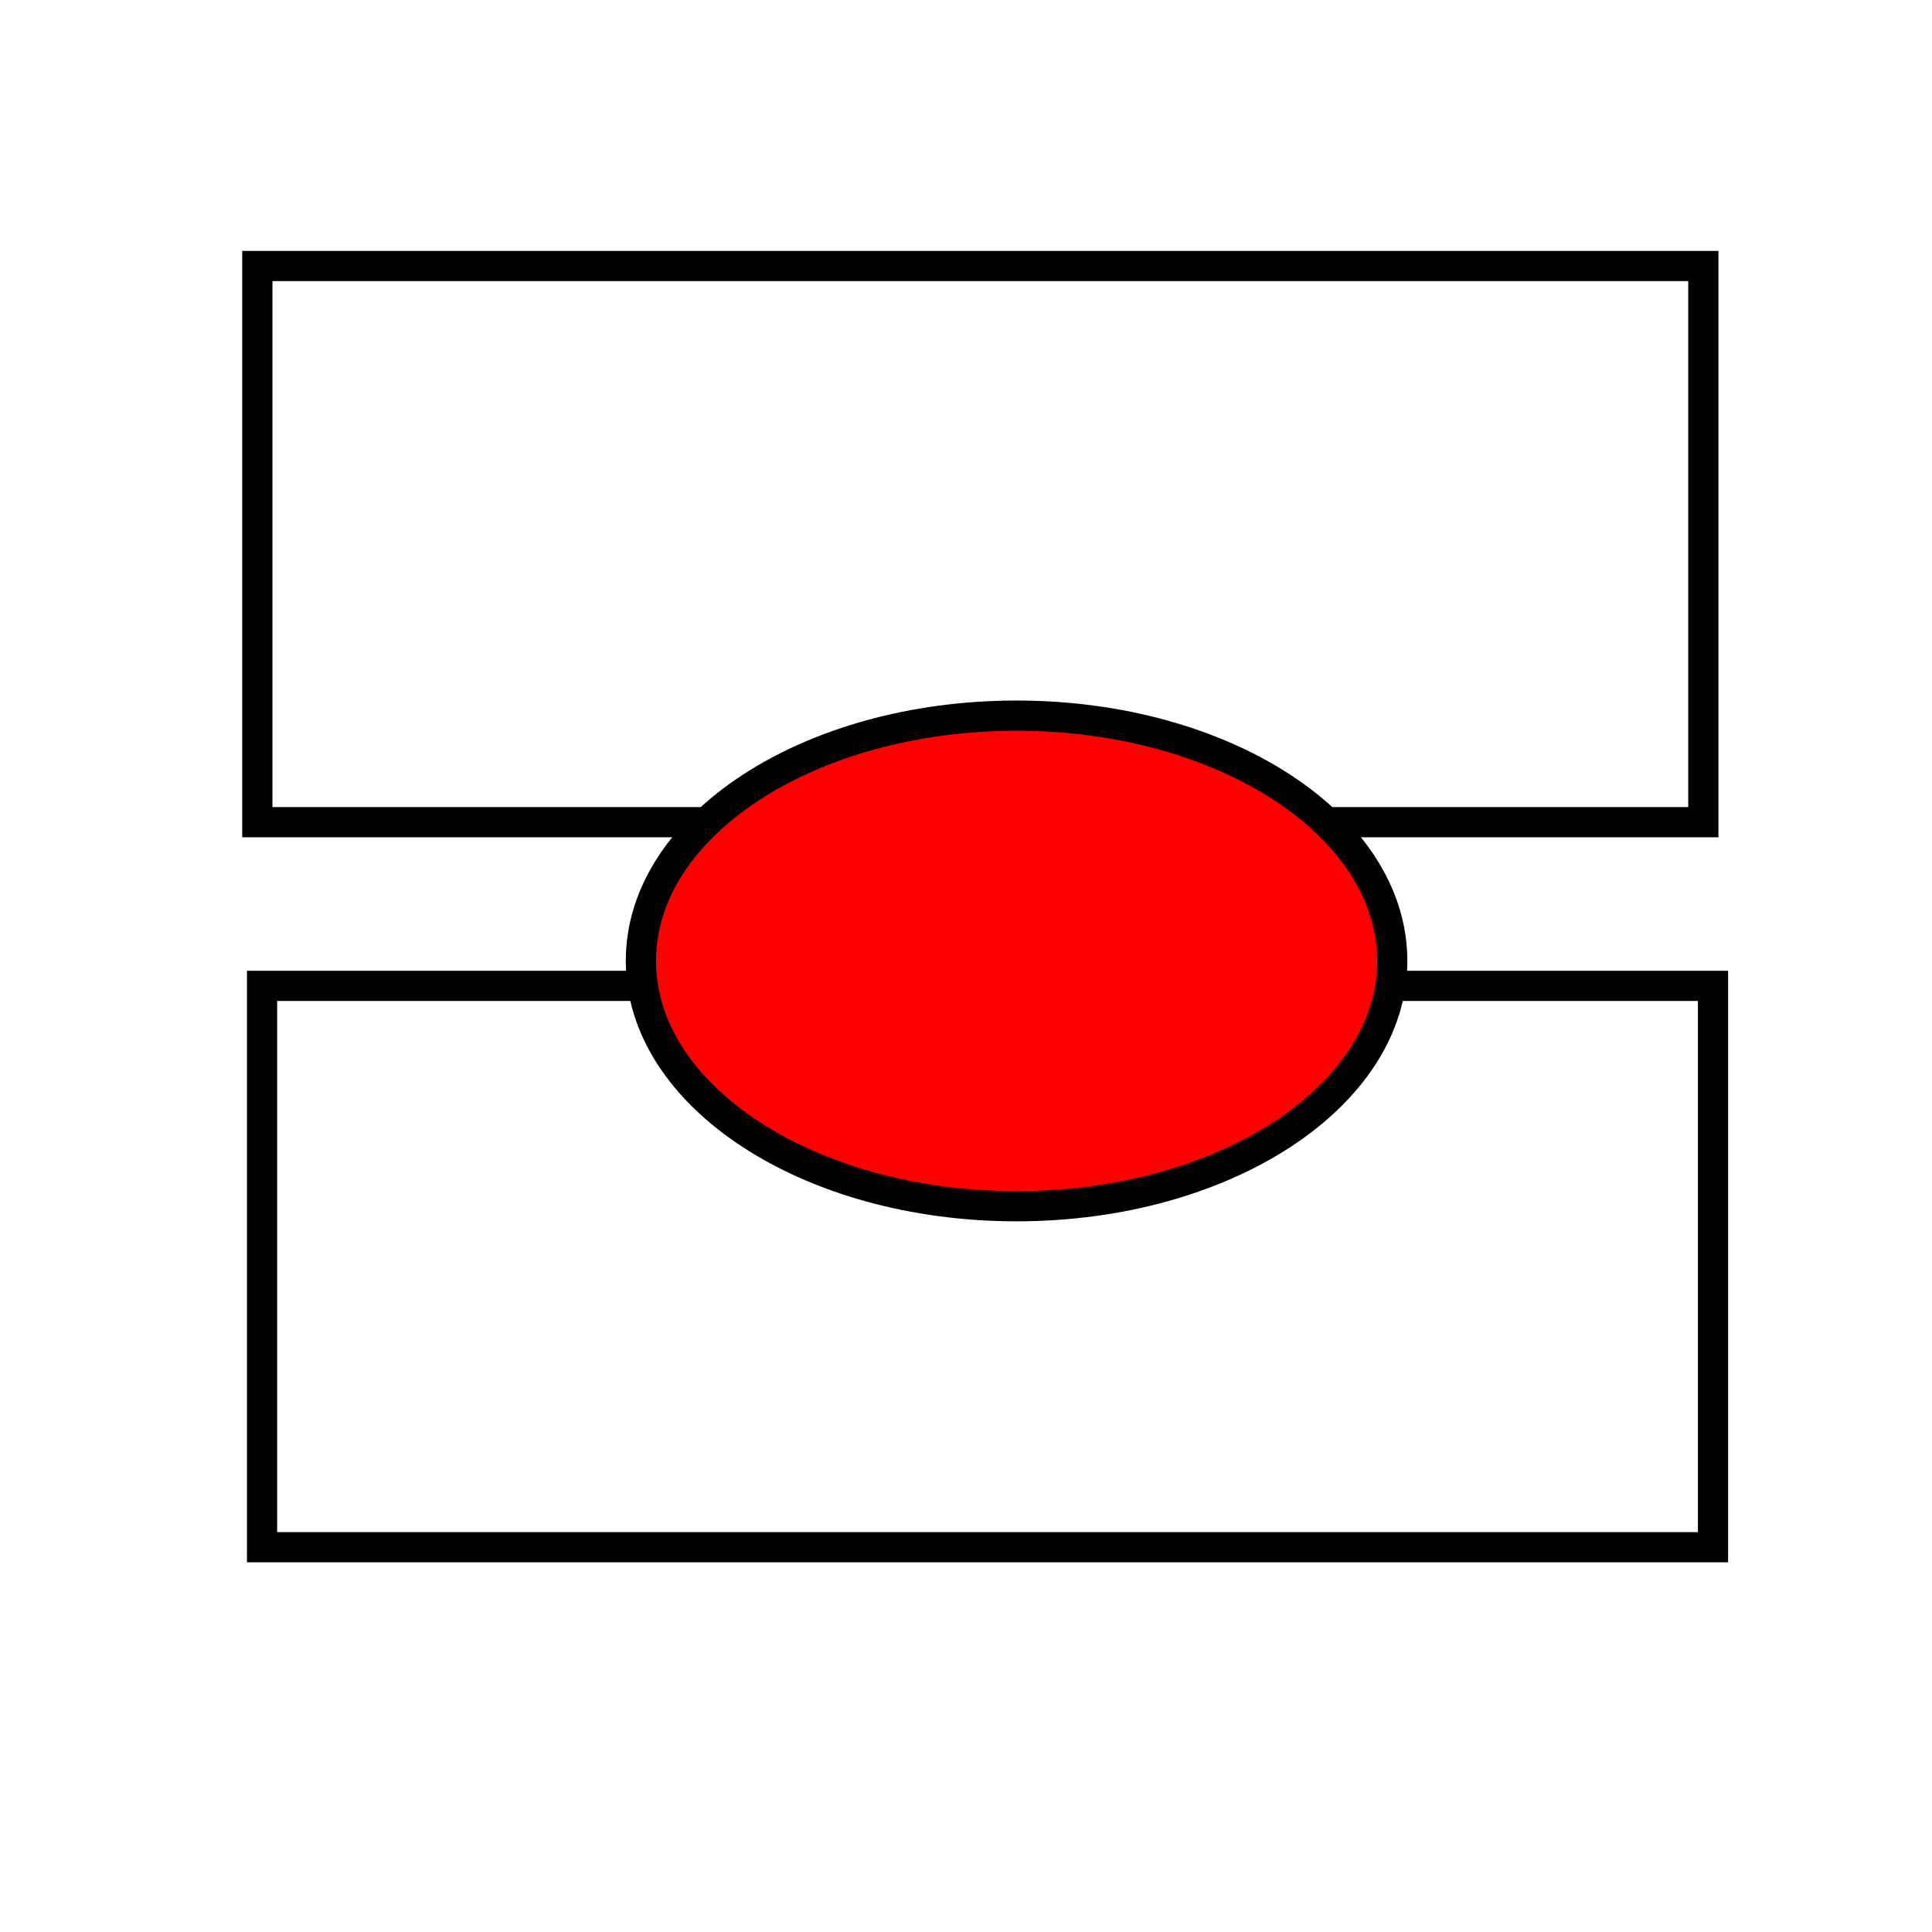
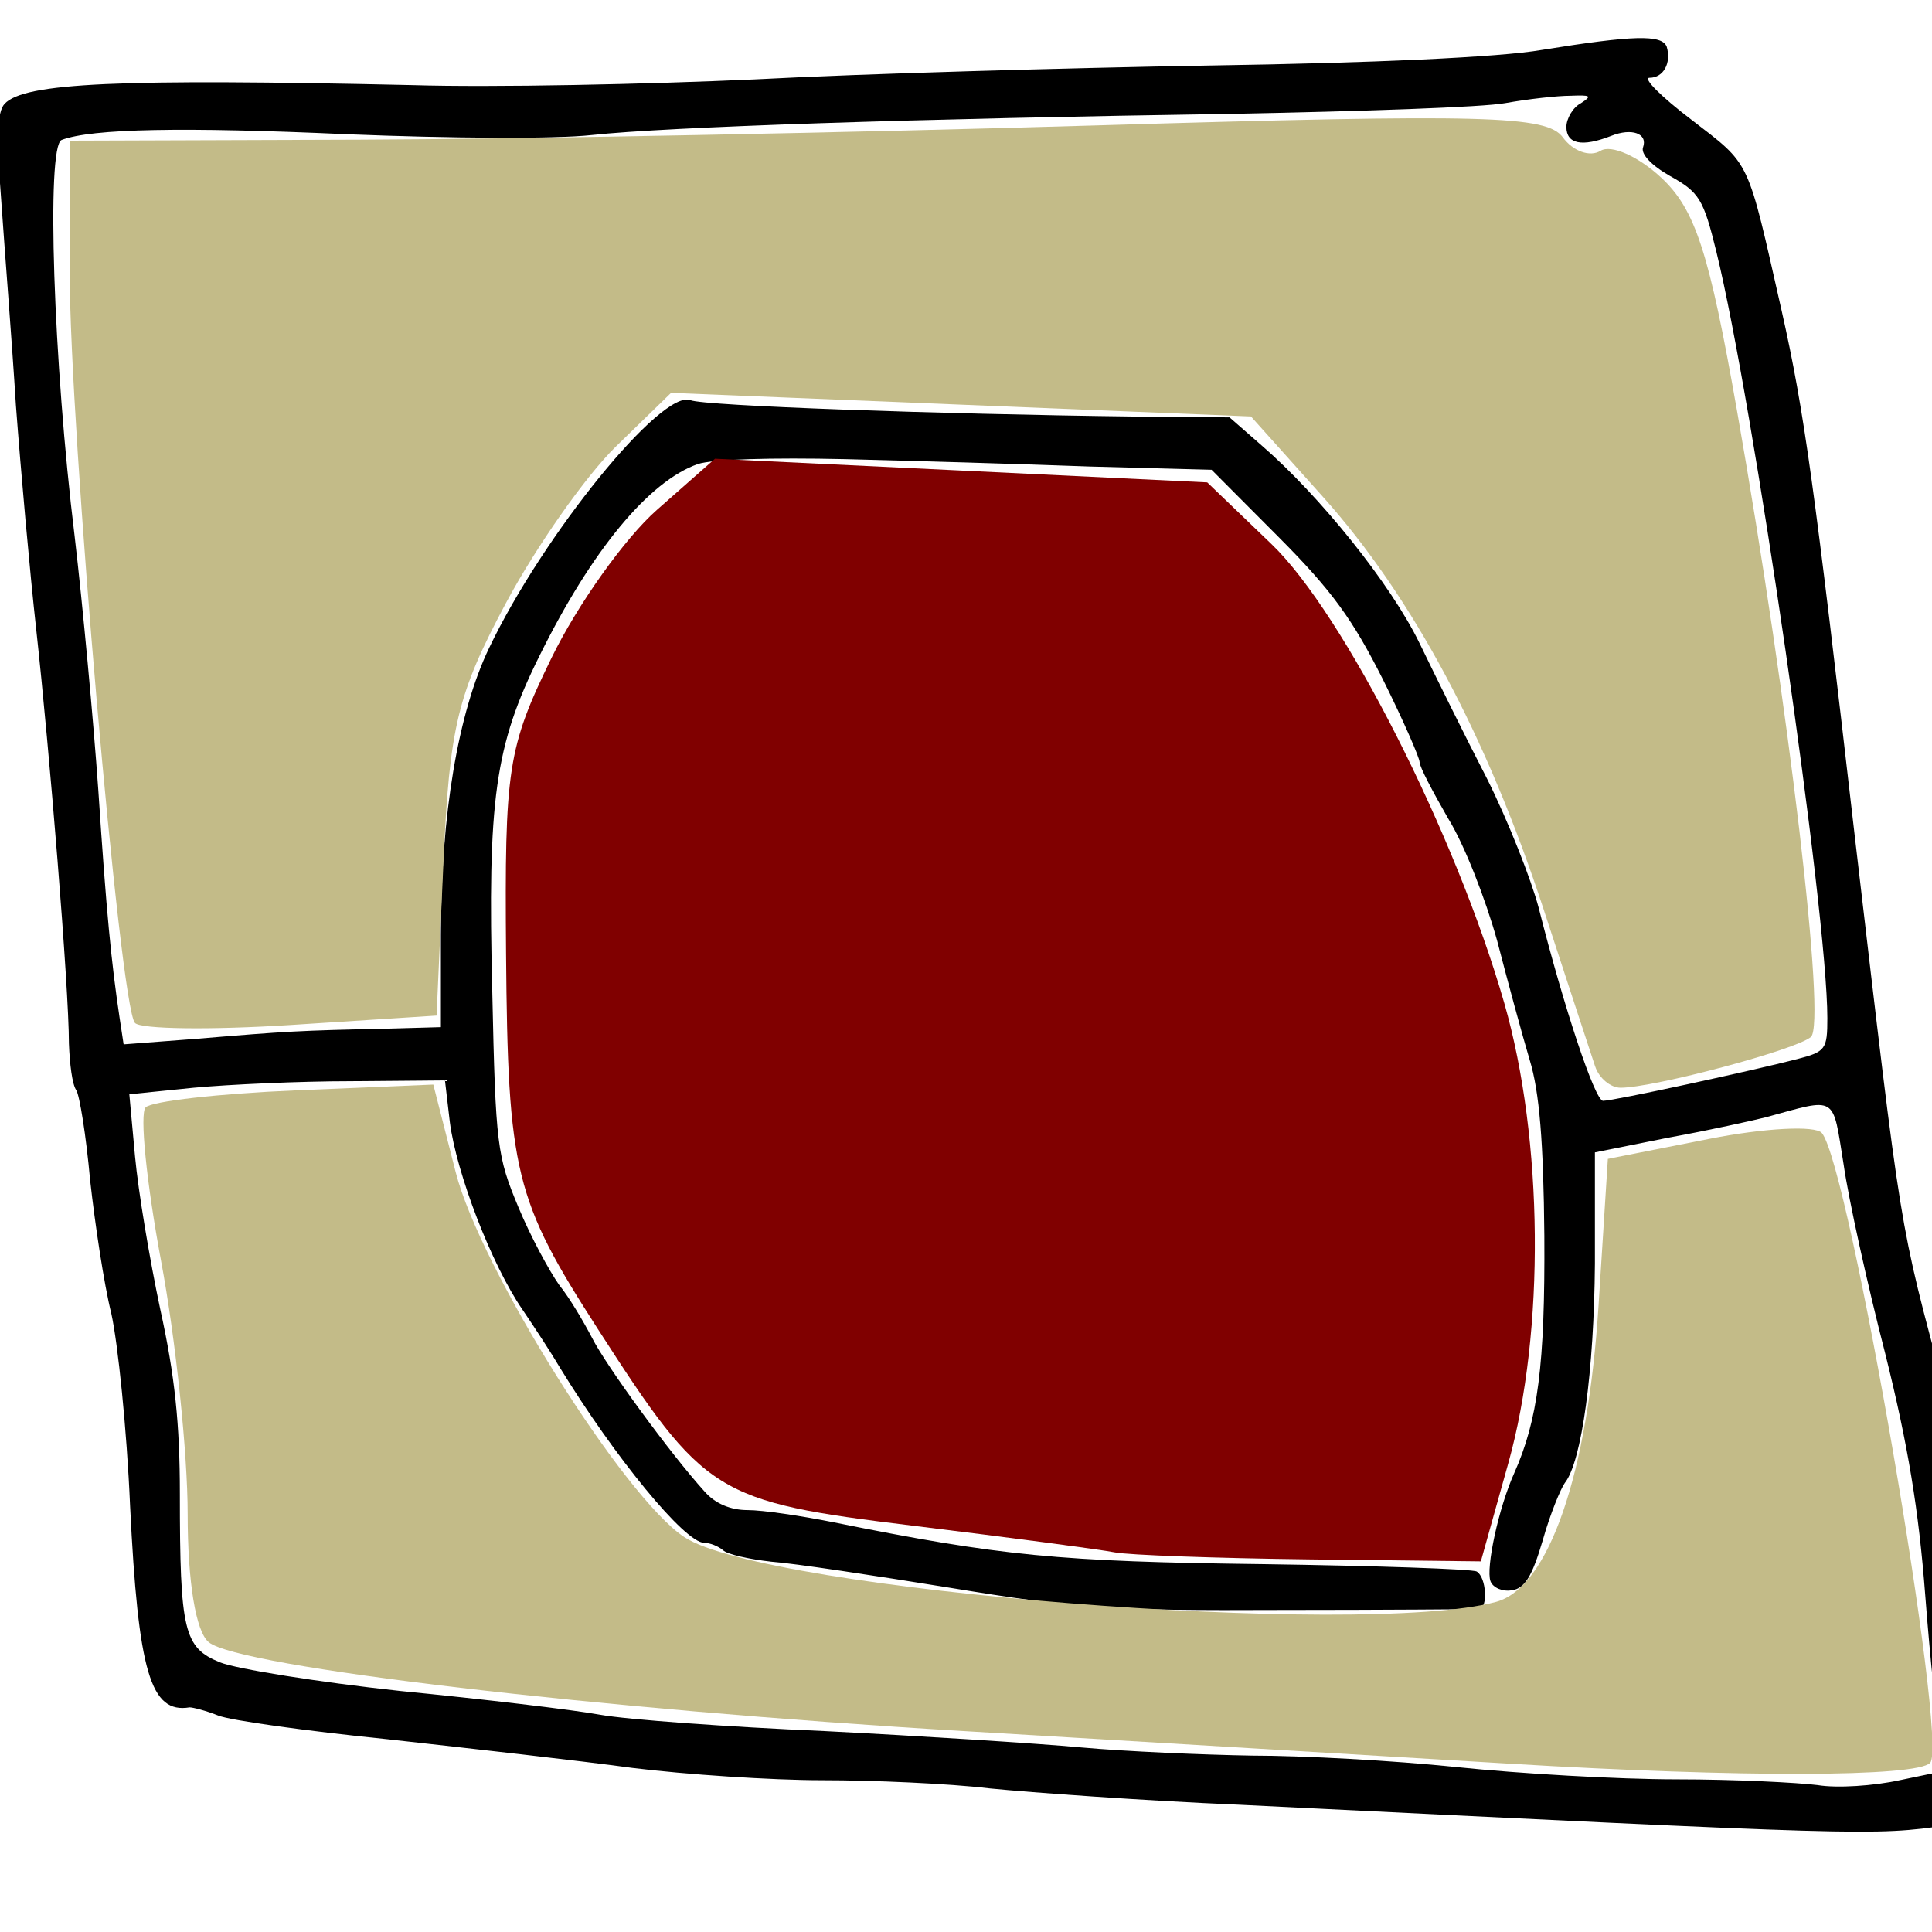
- <svg xmlns="http://www.w3.org/2000/svg" xmlns:xlink="http://www.w3.org/1999/xlink" width="64px" height="64px" id="svg2568" version="1.1">
-   <defs id="defs2570">
-     <linearGradient id="linearGradient3864">
-       <stop id="stop3866" offset="0" style="stop-color:#71b2f8;stop-opacity:1;" />
-       <stop id="stop3868" offset="1" style="stop-color:#002795;stop-opacity:1;" />
-     </linearGradient>
-     <linearGradient id="linearGradient3593">
-       <stop style="stop-color:#c8e0f9;stop-opacity:1;" offset="0" id="stop3595" />
-       <stop style="stop-color:#637dca;stop-opacity:1;" offset="1" id="stop3597" />
-     </linearGradient>
-     <radialGradient r="19.571" fy="26.282" fx="46.534" cy="26.282" cx="46.534" gradientUnits="userSpaceOnUse" id="radialGradient3090" xlink:href="#linearGradient3143" gradientTransform="matrix(1.148609,1.847762,-3.056673,1.900094,73.25774,-112.1016)" />
-     <linearGradient id="linearGradient3143">
-       <stop style="stop-color:#729fcf;stop-opacity:1" offset="0" id="stop3145" />
-       <stop style="stop-color:#3465a4;stop-opacity:1" offset="1" id="stop3147" />
-     </linearGradient>
-     <radialGradient r="19.571" fy="25.149" fx="48.646" cy="25.149" cx="48.646" gradientTransform="matrix(0.6329403,0.9308913,-0.8269538,0.56227,38.65302,-34.2755)" gradientUnits="userSpaceOnUse" id="radialGradient3165" xlink:href="#linearGradient3143-7" />
-     <linearGradient id="linearGradient3143-7">
-       <stop style="stop-color:#729fcf;stop-opacity:1" offset="0" id="stop3145-0" />
-       <stop style="stop-color:#204a87;stop-opacity:1" offset="1" id="stop3147-9" />
-     </linearGradient>
-   </defs>
+ <svg xmlns="http://www.w3.org/2000/svg" width="64.0px" height="64.0px" viewBox="0 0 64.0 64.0" version="1.1" id="SVGRoot">
+   <defs id="defs2301">
+     </defs>
  <g id="layer1">
-     <rect style="fill:none;stroke:#000000" id="rect241" width="47.9" height="18.424" x="8.525" y="8.812" />
-     <rect style="fill:none;stroke:#000000" id="rect243" width="48.065" height="18.596" x="8.681" y="32.658" />
-     <ellipse style="fill:#ff0000;stroke:#000000" id="path349" cx="33.675" cy="31.832" rx="12.445" ry="8.126" />
+     <g id="g297" transform="matrix(1.159305,0,0,1.163412,-4.948764,-6.546293)">
+       <path d="m 48.327,7.048 c -1.212,0.21 -4.847,0.373 -9.439,0.443 -4.102,0.07 -9.975,0.233 -13.051,0.396 -3.076,0.14 -7.481,0.233 -9.788,0.163 -8.39,-0.186 -11.093,-0.07 -11.652,0.536 -0.21,0.233 -0.233,0.956 -0.093,2.75 0.093,1.352 0.303,3.962 0.419,5.826 0.14,1.864 0.396,4.731 0.583,6.409 0.373,3.379 0.932,10.161 0.932,11.769 0.023,0.583 0.093,1.165 0.21,1.328 0.093,0.14 0.28,1.282 0.396,2.564 0.14,1.258 0.396,2.96 0.606,3.799 0.186,0.839 0.443,3.286 0.536,5.477 0.233,4.731 0.583,5.919 1.701,5.733 0.093,0 0.466,0.093 0.816,0.233 0.35,0.14 2.54,0.443 4.847,0.676 2.307,0.256 5.453,0.606 6.991,0.816 1.515,0.186 3.962,0.35 5.43,0.35 1.445,0 3.612,0.093 4.778,0.233 1.189,0.117 4.405,0.35 7.155,0.466 18.085,0.886 18.038,0.886 20.229,0.583 0.816,-0.093 1.538,-0.303 1.585,-0.466 0.07,-0.14 -0.047,-0.886 -0.256,-1.655 -0.186,-0.746 -0.513,-3.053 -0.699,-5.104 -0.186,-2.051 -0.513,-4.358 -0.722,-5.127 -1.328,-4.941 -1.212,-4.242 -2.564,-15.731 -1.165,-10.068 -1.445,-12.142 -2.097,-15.032 -1.002,-4.405 -0.862,-4.125 -2.587,-5.453 -0.862,-0.653 -1.398,-1.189 -1.189,-1.189 0.396,0 0.629,-0.419 0.489,-0.886 -0.14,-0.35 -0.956,-0.326 -3.566,0.093 z m 1.119,1.515 c -0.233,0.117 -0.419,0.443 -0.419,0.676 0,0.489 0.443,0.583 1.282,0.256 0.583,-0.233 1.049,-0.07 0.909,0.326 -0.07,0.186 0.233,0.513 0.769,0.816 0.839,0.466 0.956,0.653 1.328,2.167 1.049,4.265 3.169,18.784 3.169,21.813 0,0.886 -0.047,0.956 -0.862,1.165 -1.258,0.326 -5.244,1.189 -5.547,1.189 -0.233,0 -1.119,-2.657 -1.841,-5.5 -0.21,-0.792 -0.862,-2.447 -1.468,-3.659 -0.629,-1.212 -1.492,-2.96 -1.934,-3.869 -0.816,-1.678 -2.843,-4.195 -4.521,-5.64 l -0.909,-0.792 -2.703,-0.023 c -5.663,-0.07 -12.282,-0.303 -12.701,-0.466 -0.816,-0.326 -4.218,3.845 -5.756,7.061 -0.886,1.841 -1.375,4.754 -1.375,8.157 v 2.633 l -1.678,0.047 c -2.284,0.047 -2.75,0.07 -5.244,0.28 l -2.144,0.163 -0.117,-0.769 C 7.45,33.033 7.31,31.635 7.077,28.116 6.937,26.135 6.634,22.872 6.401,20.892 5.795,15.974 5.586,9.798 6.028,9.612 c 0.862,-0.326 3.496,-0.373 8.157,-0.163 2.936,0.117 5.919,0.14 6.991,0.023 2.167,-0.233 9.159,-0.466 18.411,-0.606 3.589,-0.07 7.061,-0.186 7.691,-0.303 0.653,-0.117 1.492,-0.21 1.864,-0.21 0.583,-0.023 0.629,0 0.303,0.21 z m -14.053,10.347 3.496,0.093 1.911,1.911 c 1.538,1.538 2.121,2.354 2.983,4.055 0.583,1.165 1.049,2.237 1.049,2.354 0,0.14 0.373,0.839 0.816,1.608 0.466,0.746 1.072,2.307 1.398,3.472 0.303,1.165 0.722,2.703 0.932,3.403 0.28,0.909 0.396,2.354 0.419,5.011 0.023,3.682 -0.186,5.244 -0.862,6.758 -0.443,0.979 -0.816,2.703 -0.676,3.076 0.07,0.186 0.35,0.303 0.606,0.256 0.373,-0.047 0.583,-0.396 0.886,-1.422 0.21,-0.746 0.513,-1.468 0.629,-1.631 0.489,-0.606 0.839,-3.216 0.862,-6.246 v -3.169 l 2.097,-0.419 c 1.165,-0.21 2.424,-0.489 2.797,-0.583 2.051,-0.559 1.888,-0.653 2.214,1.352 0.14,0.979 0.676,3.403 1.189,5.383 0.653,2.61 0.956,4.451 1.142,6.875 0.14,1.794 0.326,3.659 0.443,4.125 l 0.186,0.862 -1.352,0.28 c -0.746,0.163 -1.794,0.233 -2.354,0.14 -0.559,-0.07 -2.354,-0.163 -4.032,-0.163 -1.655,0 -4.498,-0.163 -6.292,-0.35 -1.794,-0.186 -4.405,-0.326 -5.826,-0.326 -1.398,-0.023 -3.612,-0.117 -4.894,-0.233 -1.282,-0.117 -4.591,-0.326 -7.341,-0.466 -2.75,-0.117 -5.64,-0.326 -6.409,-0.466 -0.769,-0.14 -3.333,-0.443 -5.71,-0.676 -2.377,-0.256 -4.684,-0.629 -5.15,-0.816 -1.025,-0.419 -1.142,-0.886 -1.142,-4.801 0,-1.958 -0.14,-3.356 -0.559,-5.244 -0.303,-1.422 -0.629,-3.356 -0.722,-4.358 l -0.163,-1.771 1.841,-0.186 c 1.002,-0.093 3.03,-0.186 4.498,-0.186 l 2.68,-0.023 0.14,1.189 c 0.186,1.445 1.189,4.055 2.074,5.337 0.35,0.513 0.839,1.258 1.072,1.655 1.561,2.54 3.566,4.987 4.125,4.987 0.163,0 0.396,0.093 0.536,0.21 0.117,0.117 0.746,0.256 1.375,0.326 0.653,0.047 2.96,0.396 5.127,0.746 3.566,0.583 4.521,0.653 9.439,0.629 3.006,0 5.547,-0.023 5.663,-0.023 0.256,-0.023 0.21,-0.909 -0.07,-1.072 -0.117,-0.07 -2.867,-0.163 -6.106,-0.21 -5.826,-0.07 -7.504,-0.233 -12.258,-1.189 -0.932,-0.186 -2.028,-0.35 -2.47,-0.35 -0.489,0 -0.932,-0.186 -1.235,-0.536 -0.956,-1.049 -2.82,-3.589 -3.216,-4.381 -0.233,-0.443 -0.629,-1.119 -0.932,-1.492 -0.28,-0.396 -0.816,-1.375 -1.165,-2.214 -0.606,-1.445 -0.653,-1.748 -0.746,-6.106 -0.14,-5.5 0.07,-7.038 1.352,-9.602 1.492,-3.006 3.123,-4.964 4.521,-5.453 0.419,-0.14 2.121,-0.186 4.195,-0.14 1.934,0.047 5.08,0.14 6.991,0.21 z" id="path342" style="fill:#000000;stroke:none;stroke-width:0.023" />
+       <path style="fill:#c3bb88;stroke-width:1.397;stroke-dashoffset:0.29;stroke-opacity:0.996" d="M 49.85,35.996 C 49.739,35.665 49.079,33.661 48.384,31.542 46.755,26.579 44.63,22.619 42.062,19.763 l -2.048,-2.278 -8.285,-0.336 -8.285,-0.336 -1.575,1.527 c -0.866,0.84 -2.285,2.854 -3.153,4.475 -1.376,2.572 -1.603,3.509 -1.775,7.339 l -0.197,4.39 -4.159,0.267 C 10.299,34.957 8.291,34.932 8.125,34.754 7.695,34.296 6.259,17.829 6.26,13.363 L 6.26,9.631 14.567,9.603 C 19.136,9.587 28.617,9.404 35.635,9.196 46.713,8.867 48.466,8.912 48.926,9.538 c 0.291,0.397 0.776,0.569 1.078,0.382 0.302,-0.187 1.083,0.16 1.737,0.769 0.972,0.907 1.365,2.113 2.164,6.646 1.486,8.43 2.551,17.422 2.11,17.816 -0.402,0.36 -4.488,1.447 -5.438,1.447 -0.288,0 -0.615,-0.271 -0.726,-0.602 z" id="path994" />
+       <path style="fill:#c3bb88;stroke-width:1.397;stroke-dashoffset:0.29;stroke-opacity:0.996" d="M 47.433,55.847 C 43.725,55.625 36.683,55.205 31.783,54.915 21.367,54.298 11.091,53.092 10.233,52.386 9.863,52.082 9.631,50.674 9.631,48.736 c 0,-1.735 -0.342,-4.978 -0.76,-7.207 C 8.454,39.299 8.255,37.332 8.43,37.157 8.605,36.982 10.526,36.765 12.699,36.674 l 3.951,-0.166 0.64,2.495 c 0.701,2.736 4.801,9.256 6.535,10.392 2.33,1.527 19.335,2.878 23.192,1.843 1.504,-0.403 2.623,-3.633 2.93,-8.45 l 0.265,-4.164 2.886,-0.568 c 1.587,-0.312 3.04,-0.389 3.228,-0.17 0.781,0.907 3.624,17.372 3.096,17.935 -0.383,0.408 -5.426,0.419 -11.986,0.026 z" id="path996" />
+       <path style="fill:#800000;stroke-width:1.397;stroke-dashoffset:0.29;stroke-opacity:0.996" d="M 36.117,49.827 C 35.72,49.748 33.125,49.406 30.35,49.068 24.705,48.38 24.403,48.192 21.354,43.472 18.971,39.782 18.781,39.007 18.729,32.78 c -0.044,-5.283 0.045,-5.858 1.3,-8.423 0.741,-1.514 2.095,-3.409 3.009,-4.211 l 1.661,-1.458 7.033,0.337 7.033,0.337 1.836,1.757 c 2.064,1.974 5.268,8.272 6.652,13.072 1.118,3.877 1.167,9.349 0.116,13.092 l -0.786,2.801 -4.873,-0.056 C 39.032,49.995 36.514,49.906 36.117,49.827 Z" id="path1138" />
+     </g>
  </g>
</svg>
